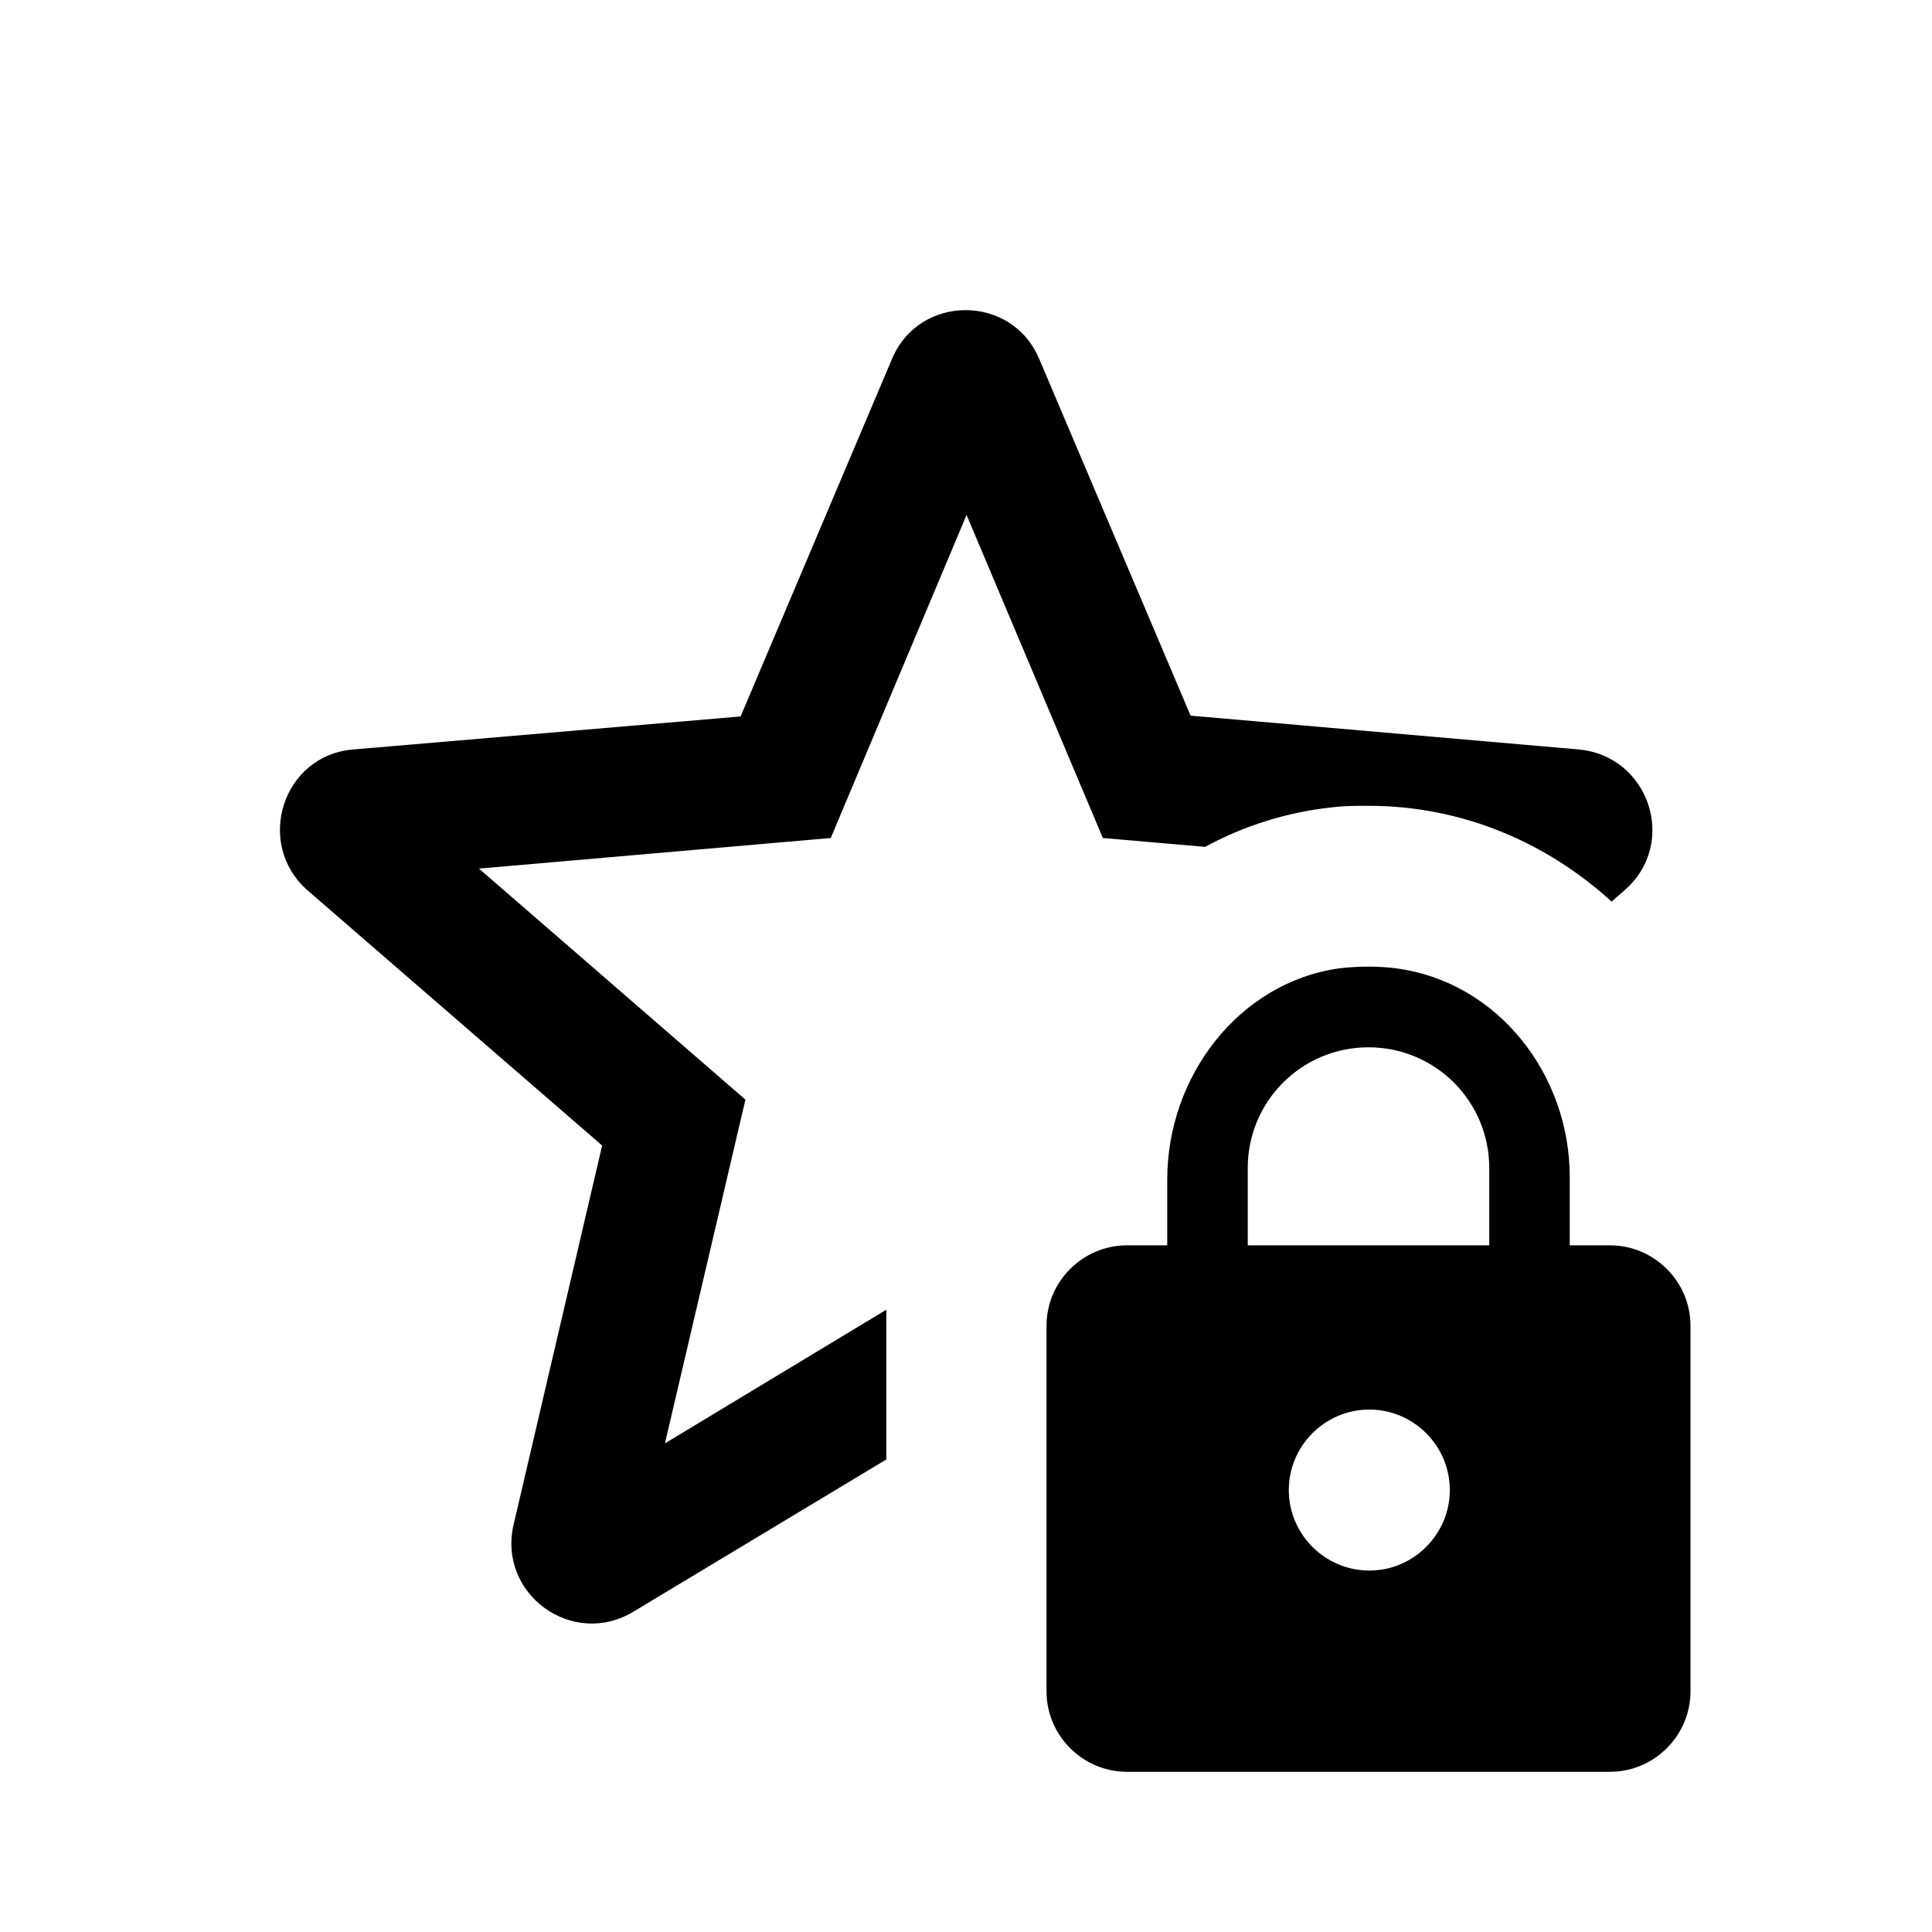
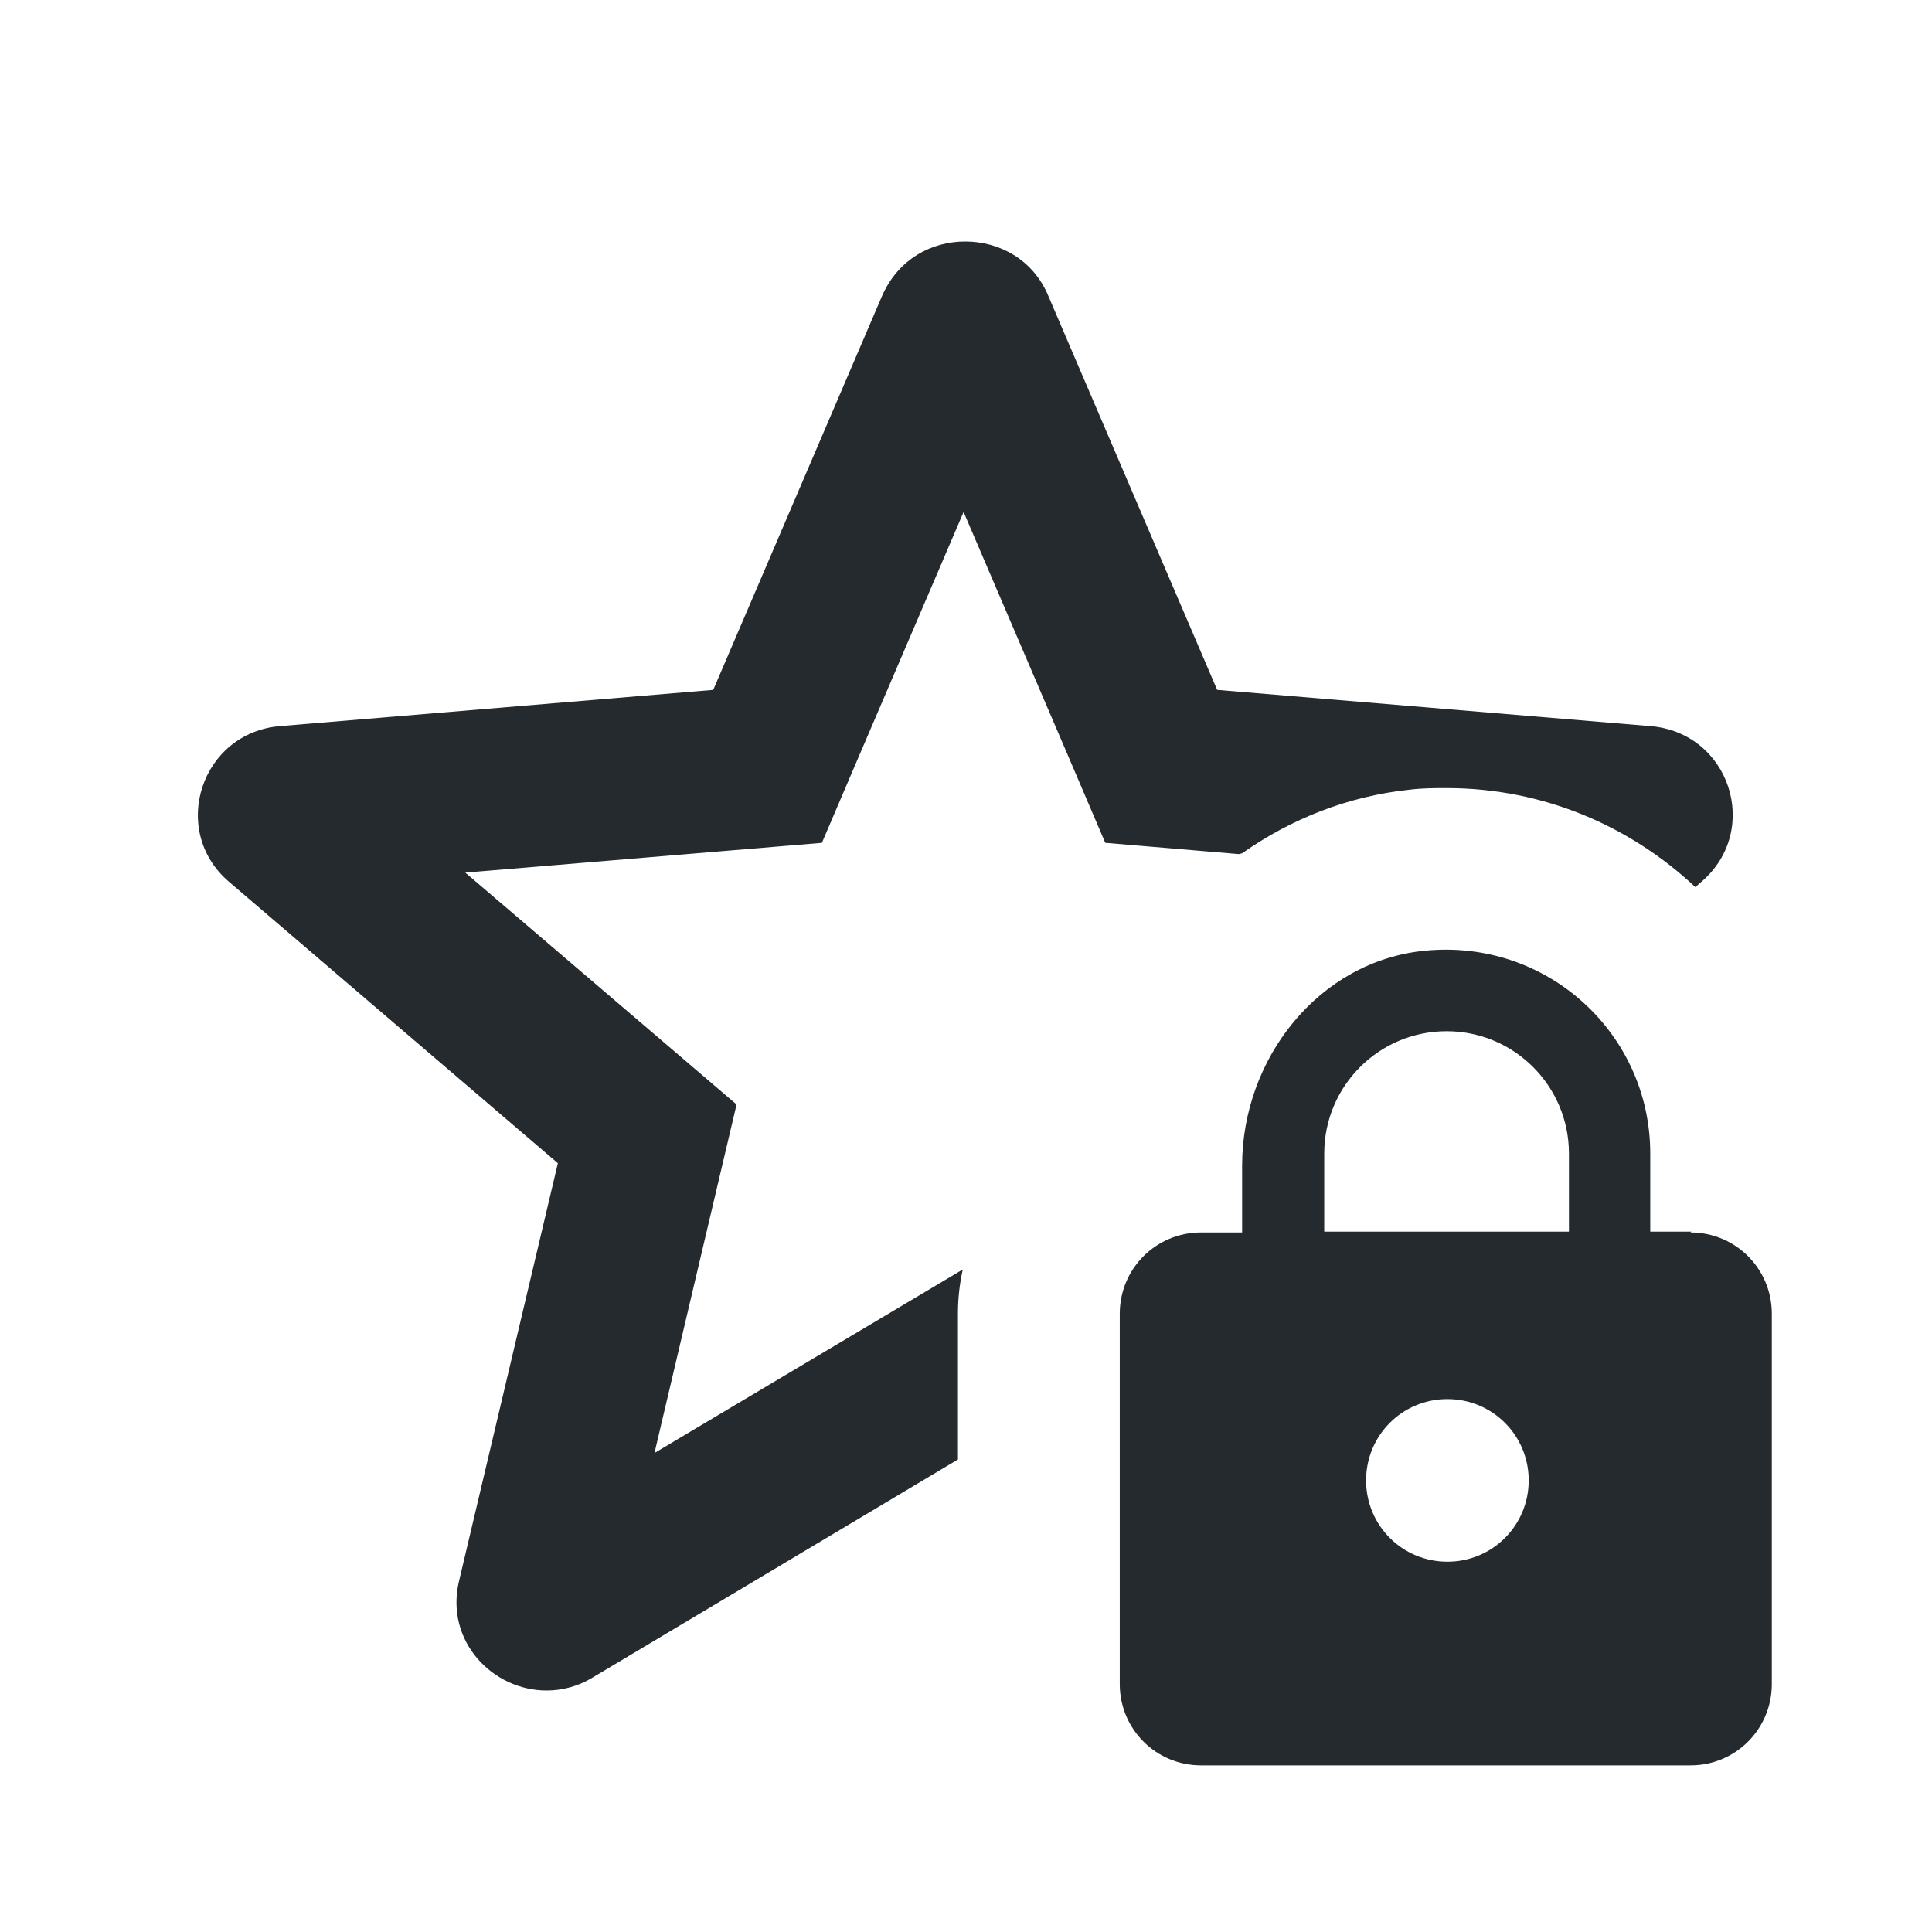
<svg xmlns="http://www.w3.org/2000/svg" width="24" height="24" fill="currentColor" viewBox="0 0 24 24">
-   <path d="m12,6.38l1.7,4.03,1.27.11c.48-.26,1.01-.43,1.57-.49.15-.02.31-.02.46-.02,1.17,0,2.22.46,3.02,1.19l.16-.14c.67-.58.31-1.67-.57-1.75l-4.82-.42-1.88-4.43c-.34-.81-1.49-.81-1.83,0l-1.88,4.44-4.81.41c-.88.07-1.23,1.17-.57,1.75l3.66,3.17-1.1,4.71c-.2.86.73,1.54,1.49,1.08l3.14-1.89v-1.86l-2.75,1.66,1-4.27-3.31-2.87,4.37-.38,1.69-4.02Zm7.5,9.09v-.85c0-1.27-.89-2.42-2.15-2.59-.23-.03-.47-.03-.72,0-1.25.18-2.13,1.35-2.13,2.62v.82h-.5c-.55,0-1,.45-1,1v4.54c0,.55.45,1,1,1h6c.55,0,1-.45,1-1v-4.54c0-.55-.45-1-1-1h-.5Zm-2.49,4.04c-.55,0-1-.45-1-1s.45-1,1-1,1,.45,1,1-.45,1-1,1Zm1.49-4.04h-3v-.96c0-.83.67-1.5,1.5-1.5s1.5.67,1.5,1.5v.96Z" />
+   <path fill="#252a2e" d="M21.01 15.3h-.51v-.97c0-1.49-1.28-2.67-2.8-2.52-1.32.13-2.27 1.34-2.27 2.67v.83h-.51c-.56 0-1.01.45-1.01 1.01v4.6c0 .56.45 1.01 1.01 1.01H21c.56 0 1.01-.45 1.01-1.01v-4.6c0-.56-.45-1.01-1.01-1.01Zm-3.03 4.1c-.56 0-1.01-.45-1.01-1.01s.45-1.01 1.01-1.01 1.01.45 1.01 1.01-.45 1.01-1.01 1.01Zm1.51-4.1h-3.04v-.97a1.52 1.52 0 1 1 3.04 0v.97Zm-4.06-4.7c.61-.43 1.32-.71 2.08-.79.16-.02.31-.02.46-.02 1.2 0 2.28.47 3.09 1.23l.08-.07c.74-.64.35-1.85-.64-1.93l-5.38-.45-2.1-4.9c-.19-.45-.61-.67-1.03-.67s-.83.22-1.03.67l-2.1 4.9-5.38.45c-.98.08-1.38 1.29-.64 1.93l4.09 3.5-1.23 5.2c-.17.74.42 1.35 1.09 1.35.19 0 .39-.05.57-.16l4.54-2.71v-1.81c0-.19.02-.37.06-.55l-3.83 2.28 1.02-4.33-3.37-2.88 4.43-.37.47-1.1 1.29-3.01 1.29 3.01.47 1.1 1.66.14Z" />
</svg>
